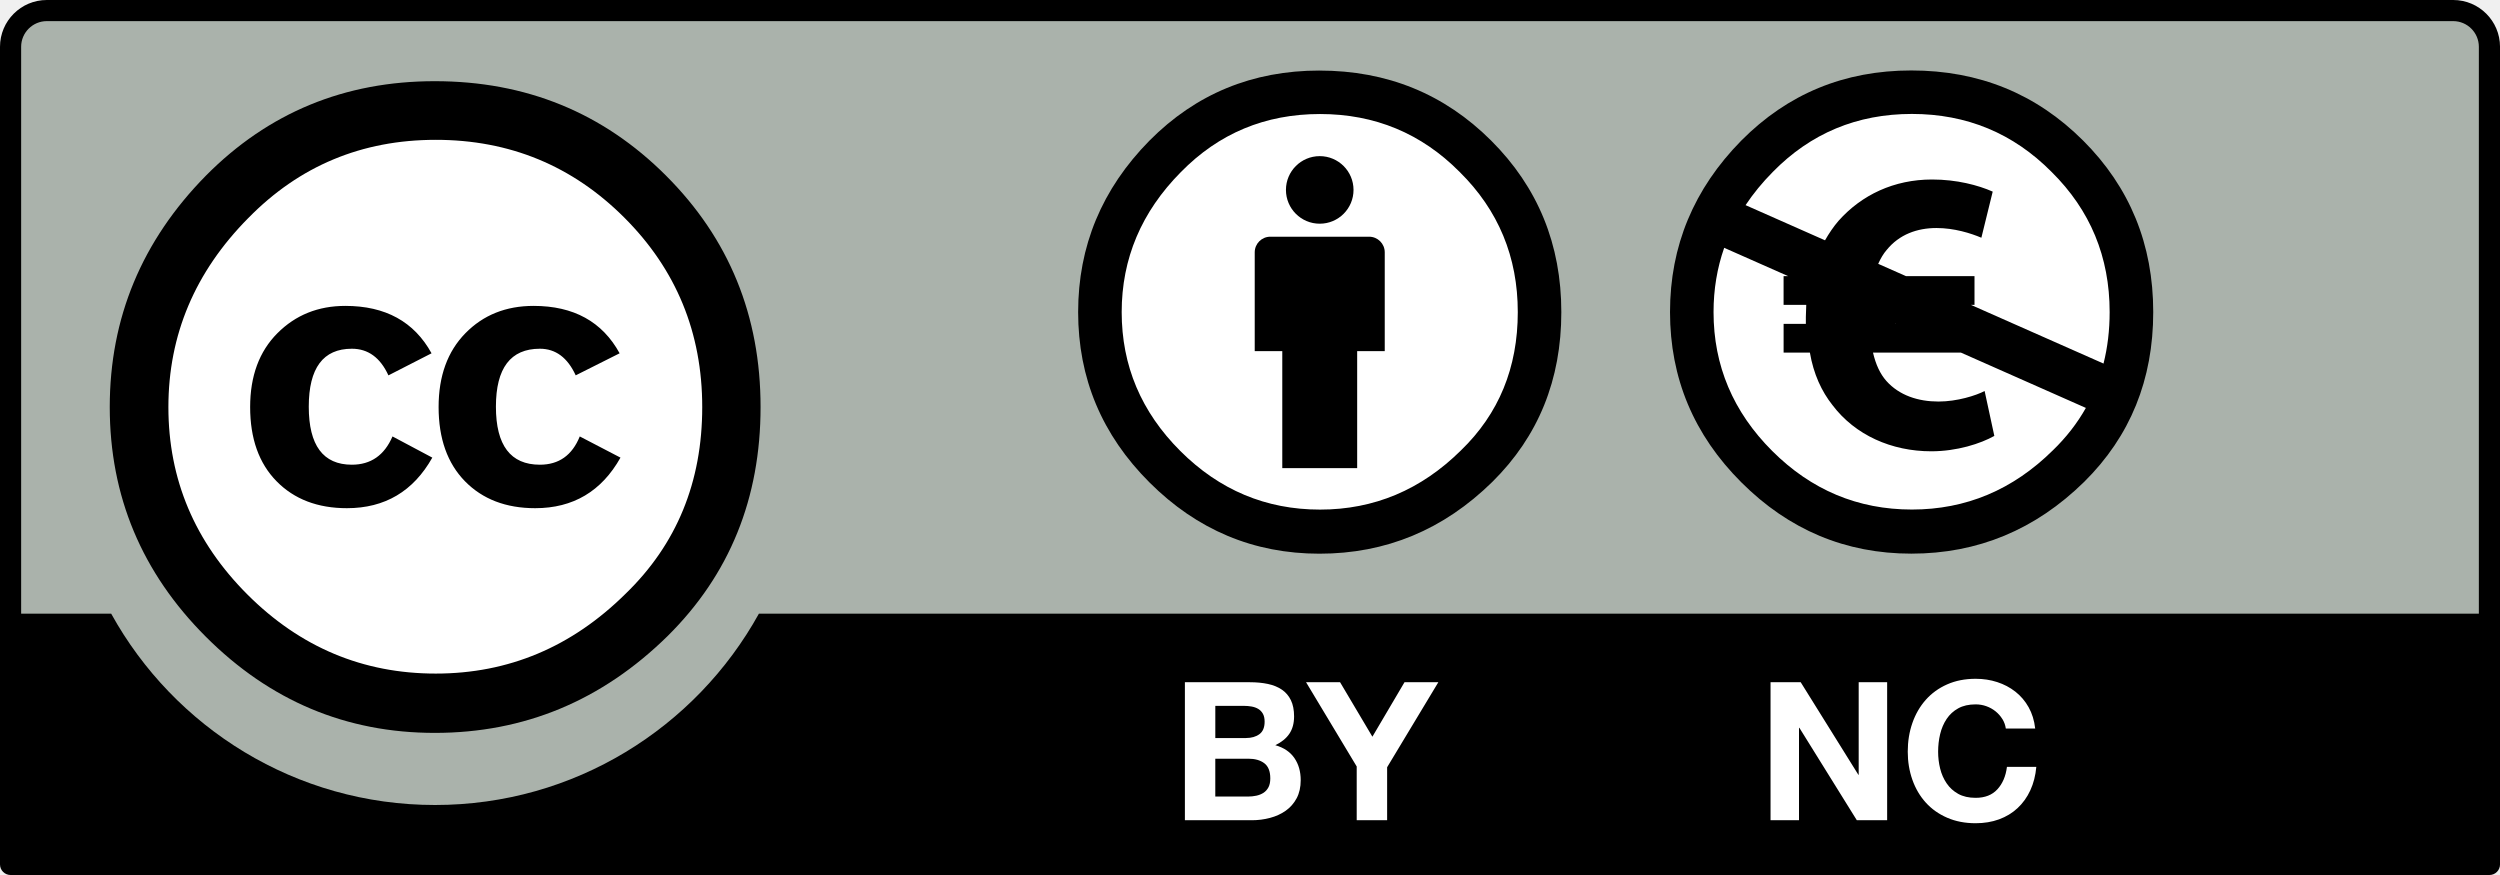
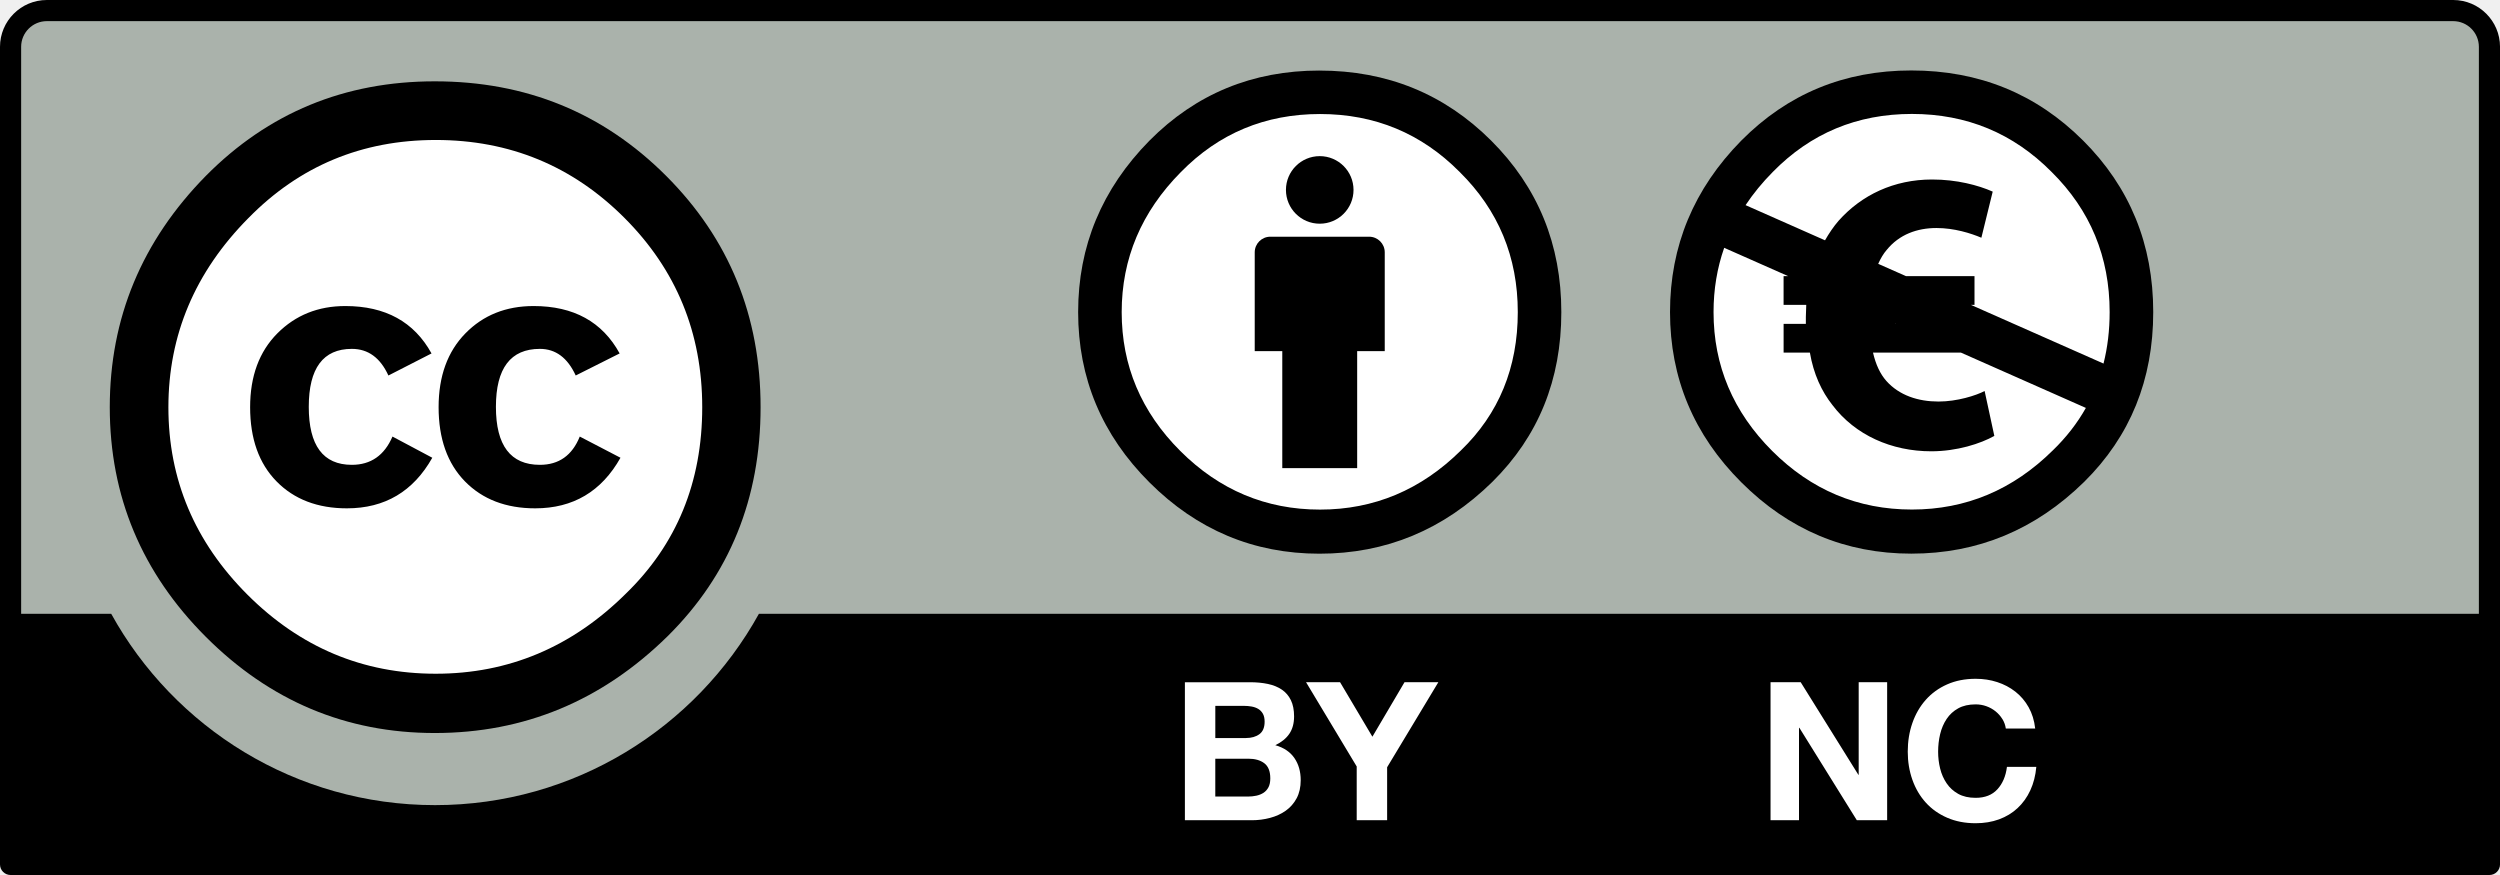
- <svg xmlns="http://www.w3.org/2000/svg" version="1.0" viewBox="0 0 120 42" width="120" height="42">
-   <path d="M3.408.439l113.355.201c1.584 0 2.999-.235 2.999 3.16l-.139 37.33H.547V3.662c0-1.674.162-3.223 2.861-3.223z" fill="#aab2ab" />
-   <path d="M34.522 19.538c.005 7.529-6.097 13.637-13.627 13.642-7.53.004-13.639-6.096-13.643-13.625v-.017c-.004-7.53 6.097-13.638 13.627-13.642 7.531-.004 13.639 6.096 13.643 13.625v.017z" fill="#fff" />
-   <path d="M31.971 8.433c3.024 3.023 4.536 6.725 4.536 11.105 0 4.38-1.486 8.043-4.457 10.988-3.154 3.102-6.881 4.653-11.181 4.653-4.249 0-7.911-1.538-10.987-4.614-3.076-3.075-4.614-6.751-4.614-11.027 0-4.275 1.538-7.977 4.614-11.105 2.997-3.025 6.66-4.536 10.987-4.536 4.379 0 8.08 1.511 11.103 4.536zM11.917 10.467c-2.556 2.582-3.834 5.606-3.834 9.075 0 3.468 1.265 6.467 3.795 8.996 2.53 2.529 5.542 3.794 9.037 3.794 3.495 0 6.532-1.277 9.114-3.833 2.451-2.373 3.678-5.358 3.678-8.957 0-3.572-1.246-6.604-3.737-9.094-2.49-2.49-5.508-3.736-9.055-3.736-3.547 0-6.546 1.252-8.997 3.755zm6.727 7.55c-.391-.852-.975-1.278-1.755-1.278-1.379 0-2.068.928-2.068 2.783 0 1.856.689 2.784 2.068 2.784.91 0 1.561-.452 1.951-1.357l1.911 1.017c-.911 1.618-2.277 2.427-4.099 2.427-1.405 0-2.531-.431-3.376-1.292-.847-.862-1.269-2.049-1.269-3.563 0-1.488.436-2.669 1.308-3.543.872-.875 1.958-1.312 3.26-1.312 1.926 0 3.305.758 4.139 2.275l-2.068 1.059zm8.99 0c-.391-.852-.964-1.278-1.72-1.278-1.406 0-2.11.928-2.11 2.783 0 1.856.704 2.784 2.11 2.784.912 0 1.55-.452 1.915-1.357l1.954 1.017c-.909 1.618-2.274 2.427-4.093 2.427-1.403 0-2.527-.431-3.371-1.292-.843-.862-1.266-2.049-1.266-3.563 0-1.488.429-2.669 1.286-3.543.857-.875 1.948-1.312 3.273-1.312 1.923 0 3.3.758 4.13 2.275l-2.109 1.059z" />
-   <path d="M117.753 0H2.247C1.008 0-0 1.007-0 2.246v39.247c0 .28.228.507.508.507h118.985c.28 0 .508-.227.508-.507V2.246c0-1.239-1.008-2.246-2.247-2.246zM2.247 1.014h115.506c.679 0 1.232.553 1.232 1.232v27.209H36.428c-3.026 5.471-8.856 9.185-15.546 9.185-6.693 0-12.522-3.711-15.546-9.185H1.015V2.246c0-.679.553-1.232 1.232-1.232z" />
-   <g fill="#fff">
-     <path d="M59.997 32.747c.316 0 .604.028.864.083.26.055.483.147.67.274.185.126.33.295.432.505.102.211.153.47.153.779 0 .334-.076.611-.228.834-.151.223-.377.405-.674.547.41.117.715.323.917.617.202.294.303.648.303 1.063 0 .334-.065.623-.195.868-.13.244-.306.443-.525.598-.22.155-.472.27-.753.344-.282.075-.572.112-.87.112h-3.216V32.747h3.122zm-.186 2.678c.26 0 .474-.062.641-.185.167-.123.25-.323.25-.601 0-.154-.028-.281-.083-.379-.056-.099-.13-.176-.223-.232-.093-.055-.199-.094-.32-.115-.121-.021-.246-.032-.376-.032h-1.365v1.545h1.477zm.085 2.81c.143 0 .279-.014.409-.042.13-.028.245-.075.344-.139.099-.065.178-.153.237-.265.059-.111.088-.253.088-.426 0-.34-.096-.582-.288-.728-.192-.145-.446-.217-.762-.217h-1.59v1.817h1.562zM62.691 32.747H64.324l1.551 2.615 1.541-2.615h1.624l-2.458 4.081v2.541h-1.46v-2.578l-2.431-4.044z" />
-   </g>
-   <g fill="#fff">
-     <path d="M86.434 32.747l2.767 4.442h.016v-4.442h1.366v6.622h-1.457l-2.756-4.434h-.018v4.434h-1.366v-6.622h1.449zM96.111 34.511c-.086-.14-.195-.262-.325-.367-.13-.105-.277-.187-.441-.246-.164-.059-.336-.088-.514-.088-.328 0-.607.063-.836.19-.229.126-.414.296-.556.509-.143.213-.246.456-.312.728-.065.272-.097.553-.097.843 0 .279.032.549.097.811.065.263.169.5.312.709.142.211.327.378.556.506.229.127.508.19.836.19.445 0 .793-.136 1.043-.409.25-.272.404-.631.459-1.076h1.41c-.037.414-.133.789-.287 1.123-.154.335-.359.619-.612.855-.253.236-.55.415-.891.54-.34.124-.714.186-1.122.186-.508 0-.964-.088-1.369-.265-.405-.176-.747-.419-1.026-.728-.28-.31-.493-.673-.641-1.091-.148-.418-.223-.868-.223-1.351 0-.495.075-.954.223-1.378.148-.424.362-.794.641-1.109.279-.315.621-.563 1.026-.742.406-.18.862-.269 1.369-.269.365 0 .709.052 1.035.158.324.105.615.258.872.46.257.201.469.45.636.747.167.297.272.638.315 1.021h-1.41c-.024-.167-.081-.32-.167-.459z" />
-   </g>
+ <svg xmlns="http://www.w3.org/2000/svg" width="120" height="42" viewBox="0 0 120 42">
+   <path d="M3.409.446L116.763.648c1.584 0 2.999-.235 2.999 3.16l-.139 37.329H.548V3.669C.548 1.995.71.446 3.409.446z" fill="#aab2ab" />
+   <path d="M117.753 0H2.248C1.008 0 0 1.008 0 2.247v39.246c0 .28.227.507.508.507h118.985c.28 0 .508-.227.508-.507V2.247c0-1.239-1.008-2.247-2.247-2.247zM2.248 1.015h115.506c.679 0 1.232.553 1.232 1.232v27.214H36.429c-3.026 5.471-8.857 9.185-15.547 9.185-6.692 0-12.521-3.711-15.545-9.185H1.015V2.247c-0-.679.553-1.232 1.232-1.232z" />
+   <path d="M34.523 19.545c.005 7.529-6.097 13.636-13.627 13.642-7.53.004-13.638-6.096-13.643-13.625v-.017C7.248 12.015 13.35 5.908 20.88 5.903c7.531-.004 13.639 6.096 13.643 13.625v.016z" fill="#fff" />
+   <path d="M31.973 8.44c3.023 3.023 4.535 6.725 4.535 11.105 0 4.38-1.486 8.042-4.457 10.988-3.154 3.102-6.881 4.652-11.182 4.652-4.249 0-7.911-1.538-10.986-4.614-3.076-3.076-4.614-6.751-4.614-11.026 0-4.275 1.537-7.976 4.614-11.105 2.997-3.025 6.659-4.536 10.986-4.536 4.38 0 8.08 1.511 11.104 4.536zM11.917 10.474c-2.556 2.582-3.834 5.606-3.834 9.075 0 3.468 1.266 6.467 3.795 8.996 2.531 2.529 5.542 3.794 9.037 3.794 3.495 0 6.532-1.277 9.115-3.833 2.451-2.373 3.677-5.358 3.677-8.957 0-3.572-1.246-6.604-3.737-9.094-2.49-2.49-5.508-3.736-9.055-3.736s-6.547 1.252-8.997 3.755zm6.726 7.549c-.39-.852-.974-1.277-1.755-1.277-1.378 0-2.067.928-2.067 2.783 0 1.856.689 2.783 2.067 2.783.91 0 1.561-.452 1.951-1.357l1.911 1.017c-.911 1.618-2.278 2.428-4.099 2.428-1.405 0-2.531-.431-3.376-1.292-.846-.862-1.269-2.049-1.269-3.563 0-1.488.437-2.669 1.308-3.544.872-.875 1.958-1.311 3.26-1.311 1.926 0 3.304.758 4.139 2.275l-2.069 1.059zm8.991 0c-.391-.852-.965-1.277-1.72-1.277-1.406 0-2.11.928-2.11 2.783 0 1.856.704 2.783 2.11 2.783.912 0 1.551-.452 1.915-1.357l1.954 1.017c-.909 1.618-2.274 2.428-4.093 2.428-1.403 0-2.526-.431-3.371-1.292-.843-.862-1.266-2.049-1.266-3.563 0-1.488.429-2.669 1.287-3.544.857-.875 1.948-1.311 3.273-1.311 1.923 0 3.3.758 4.13 2.275l-2.109 1.059z" />
  <g transform="matrix(.99378 0 0 .9937 -177.6941 -148.8773)">
    <circle cx="242.562" cy="165.136" r="10.806" fill="#fff" />
    <path d="M245.69 162.009c0-.416-.338-.754-.754-.754h-4.772c-.416 0-.754.337-.754.754v4.773h1.331v5.652h3.617v-5.652h1.332v-4.773h0z" />
    <circle cx="242.55" cy="158.995" r="1.632" />
    <path clip-rule="evenodd" d="M242.535 153.229c-3.231 0-5.968 1.127-8.208 3.384-2.298 2.333-3.446 5.096-3.446 8.285 0 3.189 1.148 5.932 3.446 8.227 2.298 2.294 5.034 3.442 8.208 3.442 3.213 0 5.998-1.156 8.354-3.471 2.221-2.197 3.33-4.93 3.33-8.197 0-3.268-1.129-6.029-3.388-8.285-2.259-2.256-5.024-3.384-8.296-3.384zm.029 2.1c2.648 0 4.897.934 6.747 2.801 1.87 1.848 2.805 4.104 2.805 6.768 0 2.684-.915 4.911-2.746 6.68-1.928 1.906-4.196 2.859-6.806 2.859-2.609 0-4.858-.943-6.747-2.83-1.89-1.887-2.833-4.123-2.833-6.709 0-2.587.954-4.843 2.862-6.768 1.831-1.867 4.07-2.801 6.718-2.801z" fill-rule="evenodd" />
  </g>
+   <g fill="#fff">
+     <path d="M59.997 32.747c.316 0 .604.028.864.083.26.055.483.147.67.274.185.126.33.295.432.505.102.211.153.47.153.779 0 .334-.076.611-.228.834-.151.223-.377.405-.674.547.41.117.715.323.917.617.202.294.303.648.303 1.063 0 .334-.065.623-.195.868-.13.244-.306.443-.525.598-.22.155-.472.27-.753.344-.282.075-.572.112-.87.112H56.875v-6.622h3.122v0zm-.186 2.678c.26 0 .474-.062.641-.185.167-.123.25-.323.25-.601 0-.154-.028-.281-.083-.379-.056-.099-.13-.176-.223-.232-.093-.055-.199-.094-.32-.115-.121-.021-.246-.032-.376-.032h-1.365v1.545h1.477zm.085 2.81c.143 0 .279-.014.409-.042.13-.028.245-.075.344-.139.099-.065.178-.153.237-.265.059-.111.088-.253.088-.426 0-.34-.096-.582-.288-.728-.192-.145-.446-.217-.762-.217h-1.59v1.817h1.562zM62.691 32.747h1.633l1.551 2.615 1.541-2.615h1.624l-2.458 4.081v2.541H65.122v-2.578l-2.431-4.044z" />
+   </g>
  <g>
    <path d="M101.718 14.981c.005 5.501-4.452 9.962-9.953 9.966-5.501.003-9.963-4.452-9.967-9.952v-.015c-.004-5.501 4.453-9.962 9.953-9.967 5.501-.003 9.963 4.452 9.967 9.952v.015z" fill="#fff" />
    <path d="M99.987 6.745c-2.245-2.242-4.993-3.363-8.244-3.363-3.213 0-5.931 1.12-8.157 3.363-2.284 2.319-3.425 5.064-3.425 8.234 0 3.17 1.141 5.895 3.425 8.175 2.283 2.281 5.002 3.421 8.157 3.421 3.193 0 5.96-1.15 8.302-3.45 2.206-2.184 3.31-4.9 3.31-8.147 0-3.247-1.123-5.992-3.368-8.234zm-1.452 14.873c-1.916 1.894-4.17 2.84-6.763 2.84-2.593 0-4.829-.937-6.706-2.812-1.877-1.875-2.816-4.097-2.816-6.667 0-1.087.172-2.115.511-3.084l3.073 1.36h-.222v1.378h1.088c0 .195-.019.389-.019.583v.331h-1.068v1.378h1.262c.175 1.029.563 1.864 1.087 2.524 1.087 1.437 2.834 2.213 4.737 2.213 1.243 0 2.368-.369 3.029-.738l-.466-2.155c-.408.214-1.319.505-2.213.505-.971 0-1.883-.291-2.505-.99-.291-.33-.505-.776-.64-1.359h4.221l5.997 2.655c-.415.736-.943 1.416-1.587 2.039zm-7.542-6.072l-.025-.019.044.019h-.018zm3.61-.913h.173v-1.378h-3.287l-1.335-.591c.115-.258.251-.489.409-.67.602-.739 1.456-1.049 2.388-1.049.854 0 1.65.252 2.155.466l.544-2.213c-.699-.31-1.728-.582-2.912-.582-1.825 0-3.378.738-4.485 1.98-.246.284-.459.602-.652.939l-3.814-1.688c.369-.554.804-1.086 1.307-1.594 1.82-1.856 4.044-2.784 6.677-2.784 2.632 0 4.867.928 6.706 2.784 1.857 1.836 2.786 4.078 2.786 6.726 0 .873-.099 1.696-.294 2.472l-6.366-2.817z" />
  </g>
+   <g fill="#fff">
+     <path d="M86.434 32.747l2.767 4.442h.016v-4.442h1.366v6.622h-1.457l-2.756-4.434h-.018v4.434h-1.366v-6.622h1.449zM96.111 34.511c-.086-.14-.195-.262-.325-.367-.13-.105-.277-.187-.441-.246-.164-.059-.336-.088-.514-.088-.328 0-.607.063-.836.19-.229.126-.414.296-.556.509-.143.213-.246.456-.312.728-.065.272-.097.553-.097.843 0 .279.032.549.097.811.065.263.169.5.312.709.142.211.327.378.556.506.229.127.508.19.836.19.445 0 .793-.136 1.043-.409.25-.272.404-.631.459-1.076h1.41c-.037.414-.133.789-.287 1.123-.154.335-.359.619-.612.855-.253.236-.55.415-.891.54-.34.124-.714.186-1.122.186-.508 0-.964-.088-1.369-.265-.405-.176-.747-.419-1.026-.728-.28-.31-.493-.673-.641-1.091-.148-.418-.223-.868-.223-1.351 0-.495.075-.954.223-1.378.148-.424.362-.794.641-1.109.279-.315.621-.563 1.026-.742.406-.18.862-.269 1.369-.269.365 0 .709.052 1.035.158.324.105.615.258.872.46.257.201.469.45.636.747.167.297.272.638.315 1.021h-1.41c-.024-.167-.081-.32-.167-.459z" />
+   </g>
</svg>
